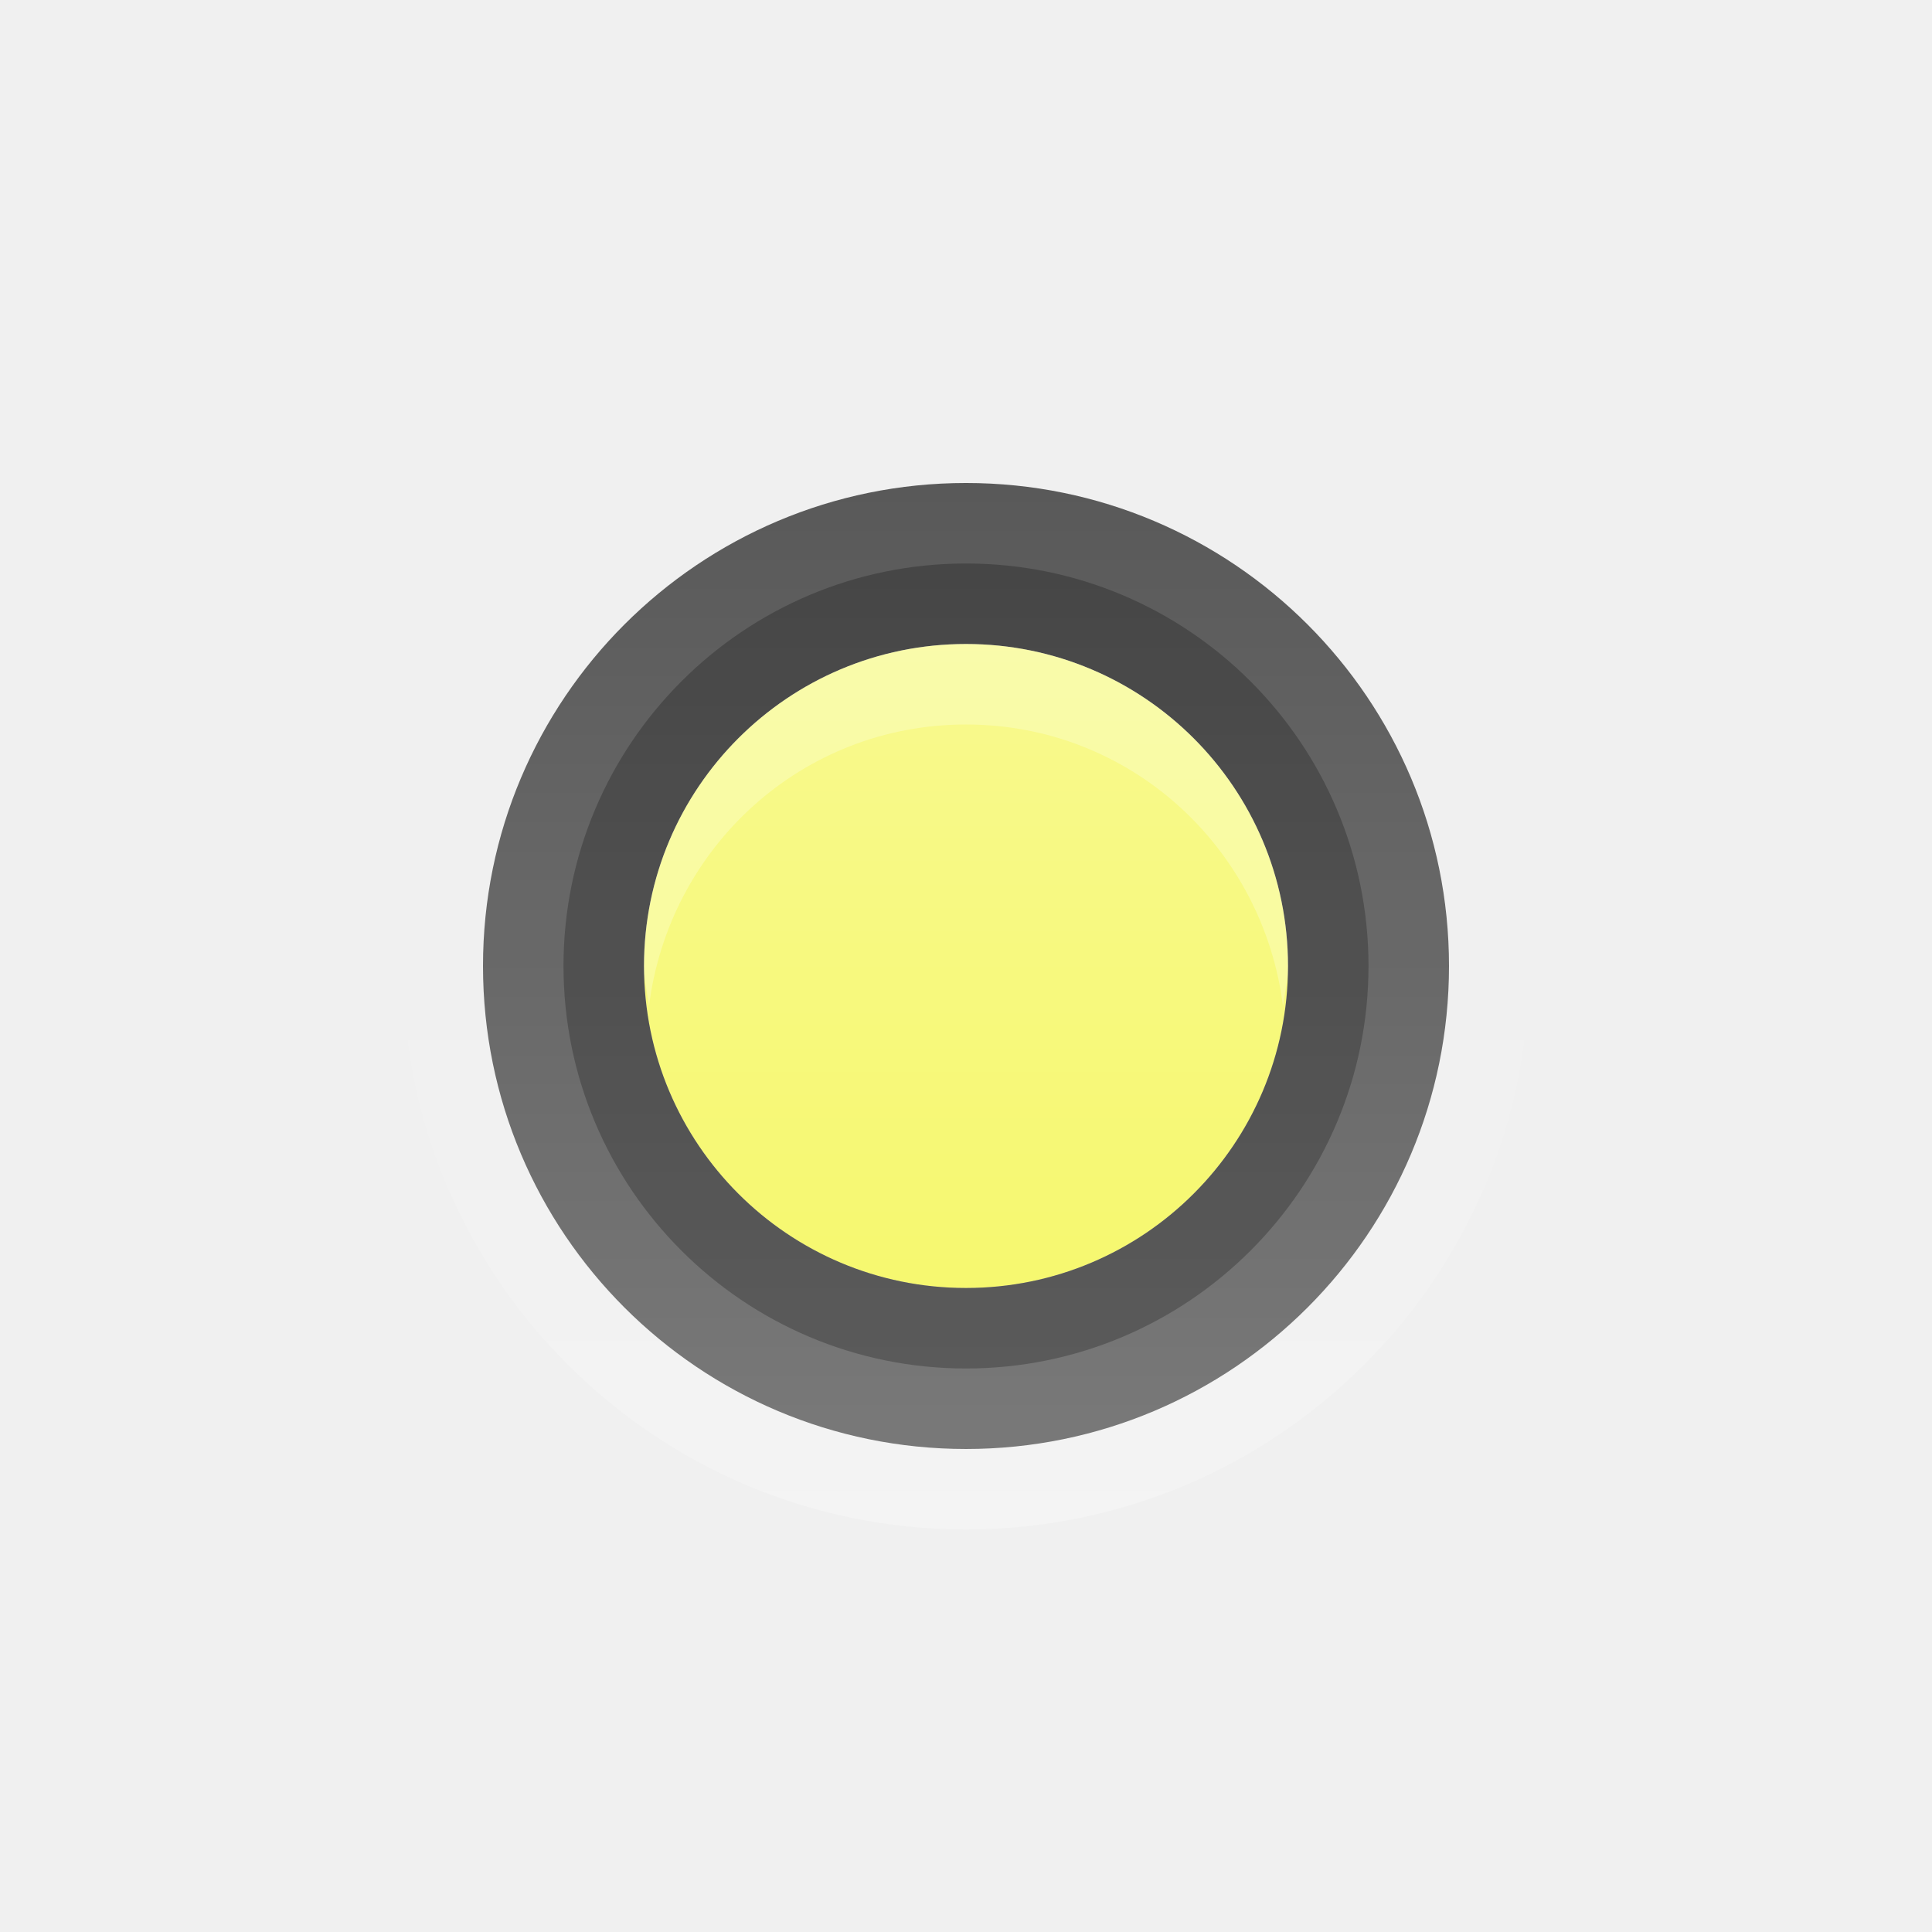
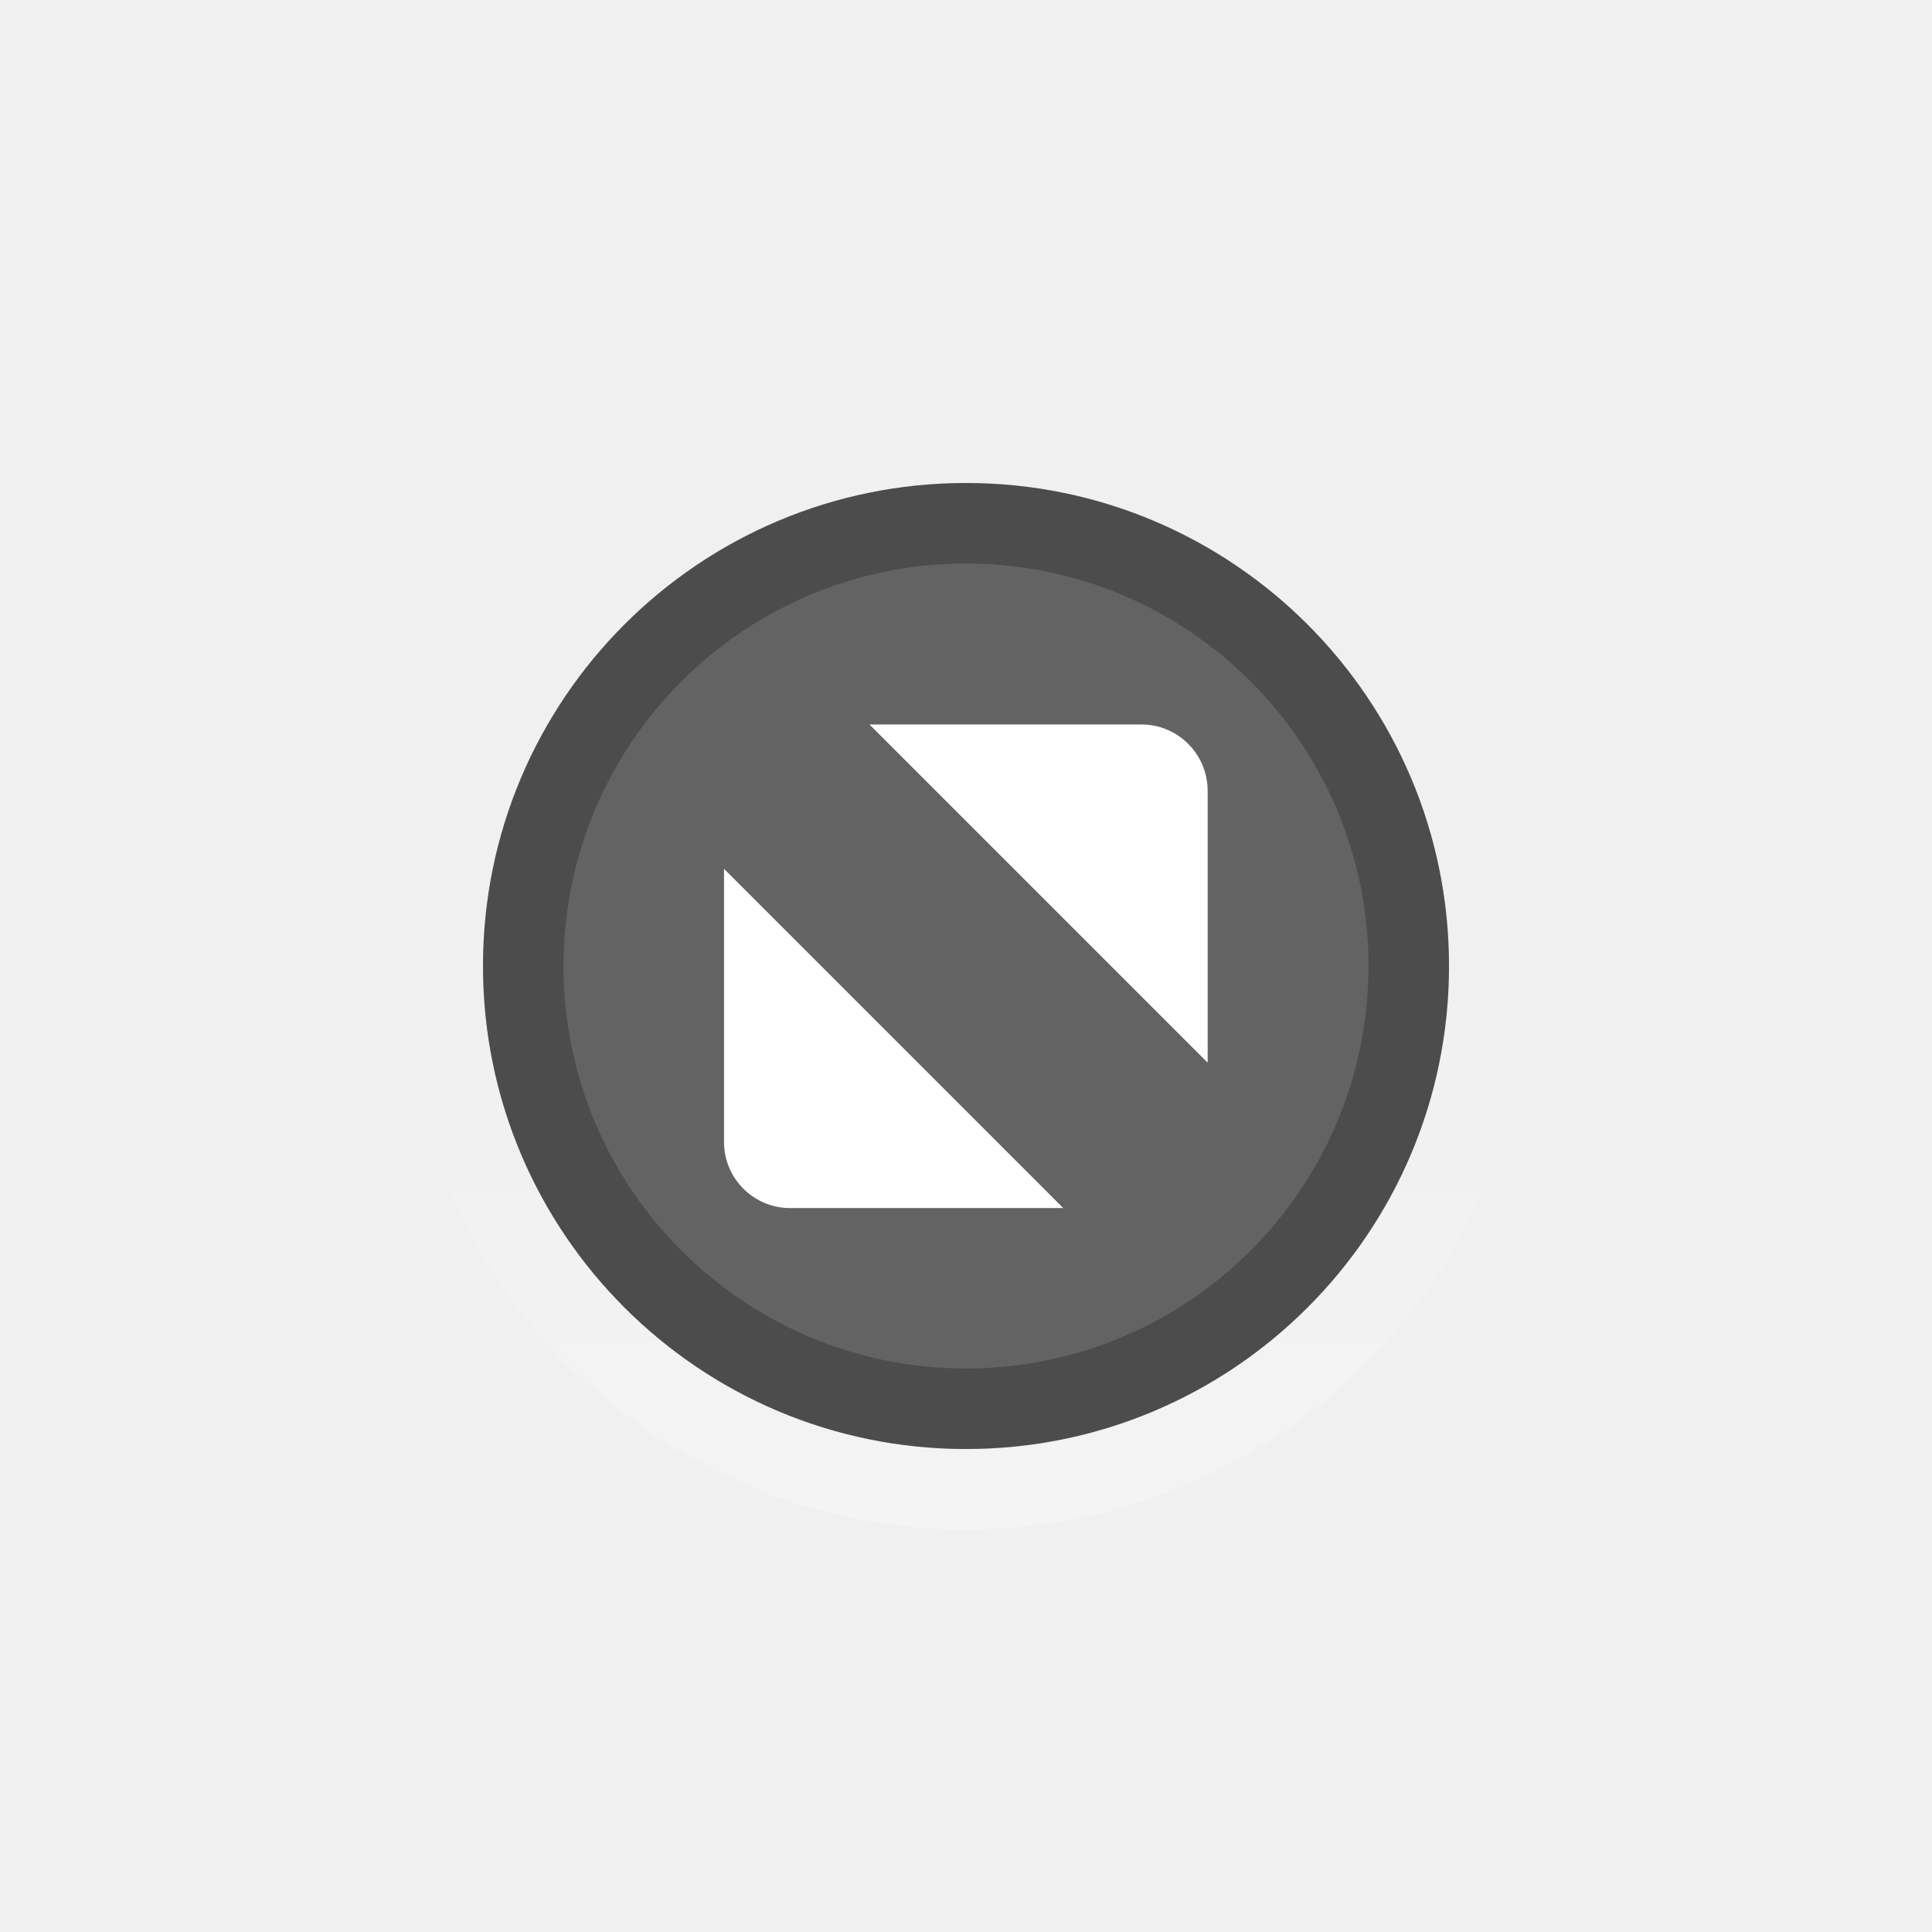
<svg xmlns="http://www.w3.org/2000/svg" xmlns:xlink="http://www.w3.org/1999/xlink" width="24" height="24" id="svg4306" version="1.1" style="enable-background:new">
  <defs id="defs4308">
    <linearGradient id="linearGradient3770">
      <stop style="stop-color:#000000;stop-opacity:0.628;" offset="0" id="stop3772" />
      <stop style="stop-color:#000000;stop-opacity:0.498;" offset="1" id="stop3774" />
    </linearGradient>
    <linearGradient id="linearGradient4882">
      <stop style="stop-color:#ffffff;stop-opacity:1;" offset="0" id="stop4884" />
      <stop style="stop-color:#ffffff;stop-opacity:0;" offset="1" id="stop4886" />
    </linearGradient>
    <linearGradient id="linearGradient3784-6">
      <stop style="stop-color:#ffffff;stop-opacity:0.216;" offset="0" id="stop3786-4" />
      <stop style="stop-color:#ffffff;stop-opacity:0;" offset="1" id="stop3788-6" />
    </linearGradient>
-     <linearGradient y2="11" x2="8" y1="3" x1="8" gradientUnits="userSpaceOnUse" id="linearGradient4257" xlink:href="#linearGradient3784-6" />
-     <linearGradient xlink:href="#linearGradient3770" id="linearGradient4281" gradientUnits="userSpaceOnUse" gradientTransform="matrix(0.8571429,0,0,0.8571429,5.142857,1033.505)" x1="8" y1="1" x2="8" y2="15" />
-     <linearGradient xlink:href="#linearGradient4882" id="linearGradient4283" gradientUnits="userSpaceOnUse" x1="8" y1="16" x2="8" y2="8" gradientTransform="matrix(0.875,0,0,0.875,5,1033.362)" />
+     <linearGradient xlink:href="#linearGradient4882" id="linearGradient9171" gradientUnits="userSpaceOnUse" gradientTransform="matrix(0.875,0,0,0.875,1,0)" x1="8" y1="16" x2="8" y2="8" />
  </defs>
  <g id="layer1" transform="translate(0,-1028.362)">
-     <path transform="translate(4,1033.362)" style="fill:#fbff02;fill-opacity:0.54;stroke:#000000;stroke-width:0;stroke-miterlimit:4;stroke-opacity:1;stroke-dasharray:none" id="path3892" d="M 12,7 A 4,4 0 1 1 4,7 4,4 0 1 1 12,7 z" />
-     <path style="opacity:0.25;fill:url(#linearGradient4283);fill-opacity:1;stroke:#000000;stroke-width:0;stroke-linejoin:miter;stroke-miterlimit:4;stroke-opacity:1;stroke-dasharray:none" d="m 12,1033.362 c -3.866,0 -7,3.134 -7,7 0,3.866 3.134,7 7,7 3.866,0 7,-3.134 7,-7 0,-3.866 -3.134,-7 -7,-7 z m 0,1 c 3.314,0 6,2.686 6,6 0,3.314 -2.686,6 -6,6 -3.314,0 -6,-2.686 -6,-6 0,-3.314 2.686,-6 6,-6 z" id="path4878" />
-     <path style="fill:url(#linearGradient4281);fill-opacity:1;stroke:#000000;stroke-width:0;stroke-linejoin:miter;stroke-miterlimit:4;stroke-opacity:1;stroke-dasharray:none" d="m 12,1034.362 c -3.314,0 -6,2.686 -6,6 0,3.314 2.686,6 6,6 3.314,0 6,-2.686 6,-6 0,-3.314 -2.686,-6 -6,-6 z m 0,2 c 2.209,0 4,1.791 4,4 0,2.209 -1.791,4 -4,4 -2.209,0 -4,-1.791 -4,-4 0,-2.209 1.791,-4 4,-4 z" id="path4880" />
-     <path style="fill:#000000;fill-opacity:0.238;stroke:none" d="m 12,1035.362 c -2.761,0 -5,2.239 -5,5 0,2.761 2.239,5 5,5 2.761,0 5,-2.239 5,-5 0,-2.761 -2.239,-5 -5,-5 z m 0,1 c 2.209,0 4,1.791 4,4 0,2.209 -1.791,4 -4,4 -2.209,0 -4,-1.791 -4,-4 0,-2.209 1.791,-4 4,-4 z" id="path3812" />
-     <path style="opacity:0.25;fill:#ffffff;fill-opacity:1;stroke:none" d="m 12,1036.362 c -2.209,0 -4,1.791 -4,4 0,0.17 0.042,0.336 0.062,0.5 0.247,-1.972 1.898,-3.5 3.938,-3.5 2.039,0 3.69,1.528 3.938,3.5 0.021,-0.165 0.062,-0.33 0.062,-0.5 0,-2.209 -1.791,-4 -4,-4 z" id="path3847-2" />
-     <path style="fill:url(#linearGradient4257);fill-opacity:1;stroke:none" id="path3847" d="M 12,7 A 4,4 0 1 1 4,7 4,4 0 1 1 12,7 z" transform="translate(4,1033.362)" />
+     <g transform="translate(-451,467)" id="titlebutton-maximize-hover-dark">
+       <g transform="translate(455,565.3622)" id="titlebutton-hover-5-2" style="enable-background:new">
+         <g id="layer1-3-0-7" transform="translate(0,-1036.362)">
+           <g id="g3879-7-8" transform="translate(18.0002,1004.362)">
+             <g transform="translate(-81.0002,-967)" style="display:inline" id="layer9-7-93-1" />
+             <g transform="translate(-81.0002,-967)" id="layer10-8-8-4" />
+             <g transform="translate(-81.0002,-967)" id="layer11-2-24-4" />
+             <g transform="translate(-81.0002,-967)" id="layer13-7-7-4" />
+             <g transform="translate(-81.0002,-967)" id="layer14-6-7-1" />
+             <g transform="translate(-81.0002,-967)" style="display:inline" id="layer15-9-4-1" />
+             <g transform="translate(-81.0002,-967)" style="display:inline" id="g71291-1-0" />
+             <g transform="translate(-81.0002,-967)" style="display:inline" id="g4953-6-3" />
+             <g transform="translate(-81.0002,-967)" style="display:inline" id="layer12-6-59-0" />
+           </g>
+           <g style="enable-background:new" id="g3956-09-0" transform="translate(0,1037.362)">
+             <g transform="translate(0,-1037.362)" id="layer1-4-94-6-7">
+               <path id="path4878-33-7-5" transform="translate(0,1037.362)" d="M 8,0 C 4.134,0 1,3.134 1,7 c 0,3.866 3.134,7 7,7 3.866,0 7,-3.134 7,-7 C 15,3.134 11.866,0 8,0 Z m 0,1 c 3.314,0 6,2.686 6,6 0,3.314 -2.686,6 -6,6 C 4.686,13 2,10.314 2,7 2,3.686 4.686,1 8,1 Z" style="opacity:0.25;fill:url(#linearGradient9171);fill-opacity:1;stroke:#000000;stroke-width:0;stroke-linejoin:miter;stroke-miterlimit:4;stroke-dasharray:none;stroke-opacity:1" />
+             </g>
+           </g>
+           <circle style="fill:#000000;fill-opacity:0.588;stroke:#474f56;stroke-width:0;stroke-linecap:butt;stroke-linejoin:miter;stroke-miterlimit:4;stroke-dasharray:none;stroke-dashoffset:0;stroke-opacity:1" id="path3894-55-4" transform="translate(0,1036.362)" cx="8" cy="8" r="6" />
+           <path style="fill:#000000;fill-opacity:0.235;stroke:#474f56;stroke-width:0;stroke-linecap:butt;stroke-linejoin:miter;stroke-miterlimit:4;stroke-dasharray:none;stroke-dashoffset:0;stroke-opacity:1" d="m 8,1038.362 c -3.314,0 -6,2.686 -6,6 0,3.314 2.686,6 6,6 3.314,0 6,-2.686 6,-6 0,-3.314 -2.686,-6 -6,-6 z m 0,1 c 2.761,0 5,2.239 5,5 0,2.761 -2.239,5 -5,5 -2.761,0 -5,-2.239 -5,-5 0,-2.761 2.239,-5 5,-5 z" id="path3896-0-3" />
+         </g>
+       </g>
+       <path id="path4293-6-9" style="display:inline;fill:#ffffff;fill-opacity:1;fill-rule:evenodd;stroke:none" d="m 461.801,570.362 3.382,0 c 0.45,0 0.816,0.368 0.819,0.819 l 0,3.382 z m 2.407,6.007 -3.395,0 c -0.45,0 -0.819,-0.368 -0.819,-0.819 l 0,-3.395 4.214,4.214" />
+     </g>
  </g>
</svg>
